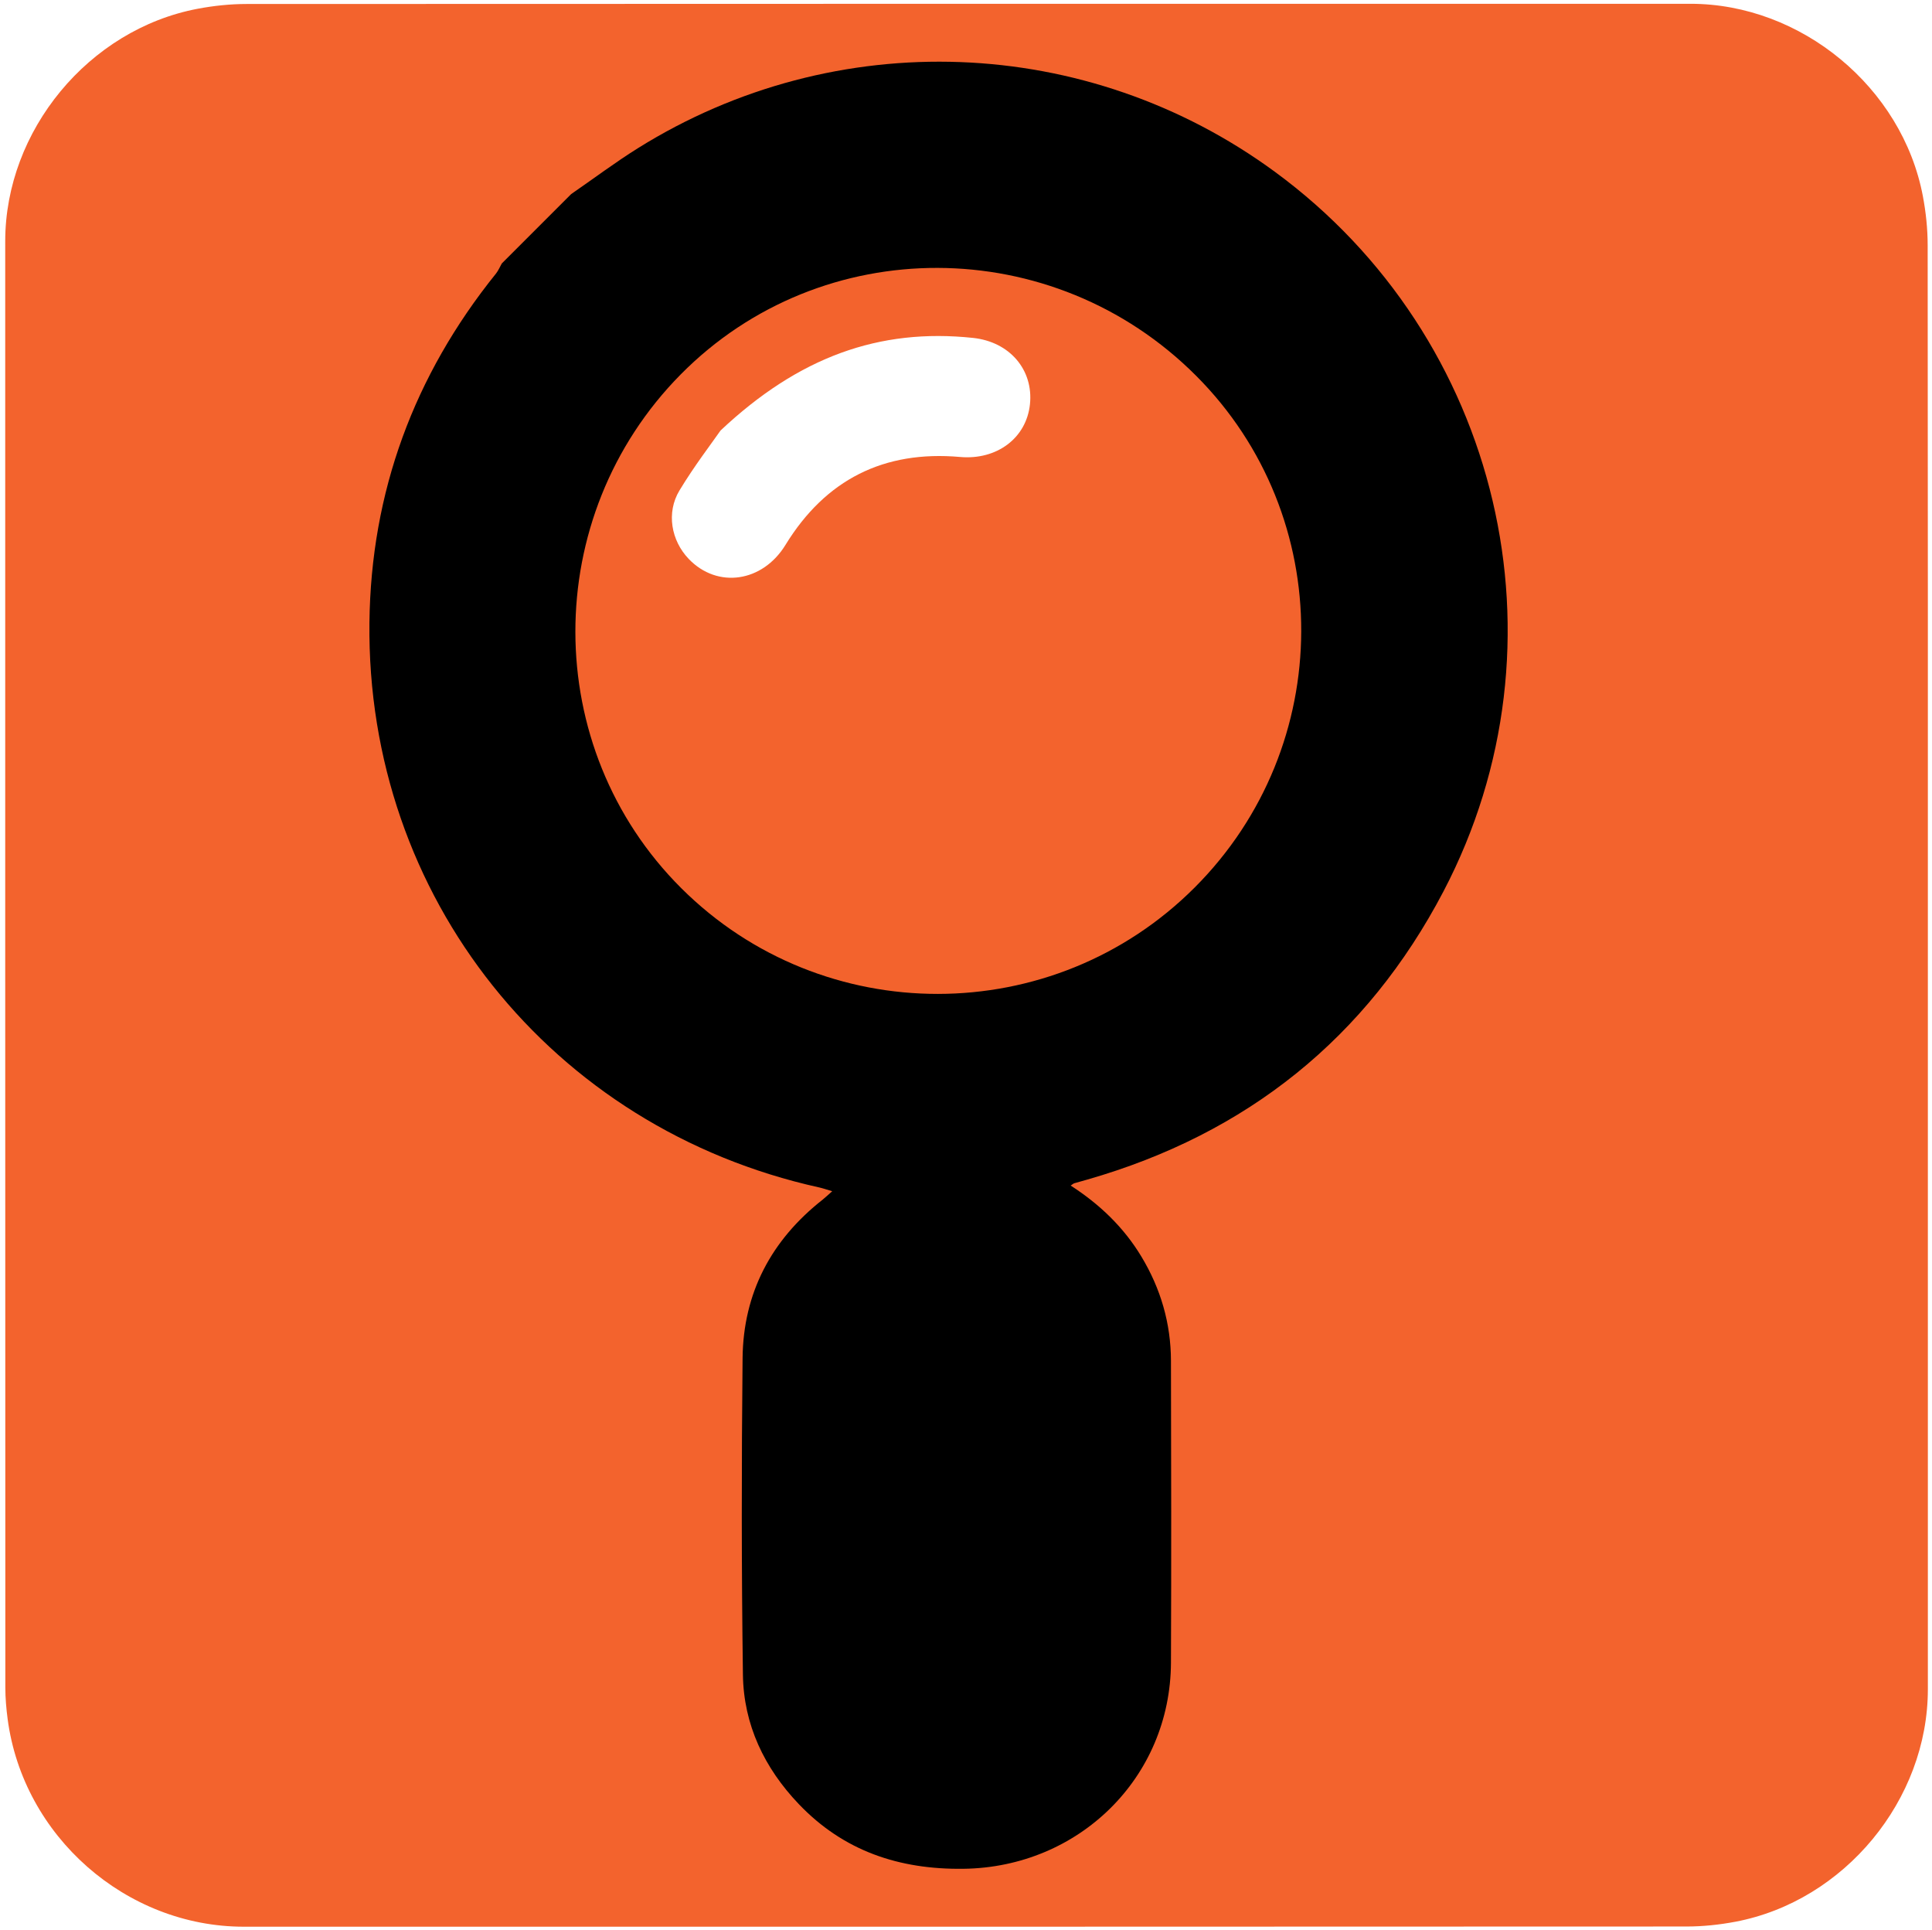
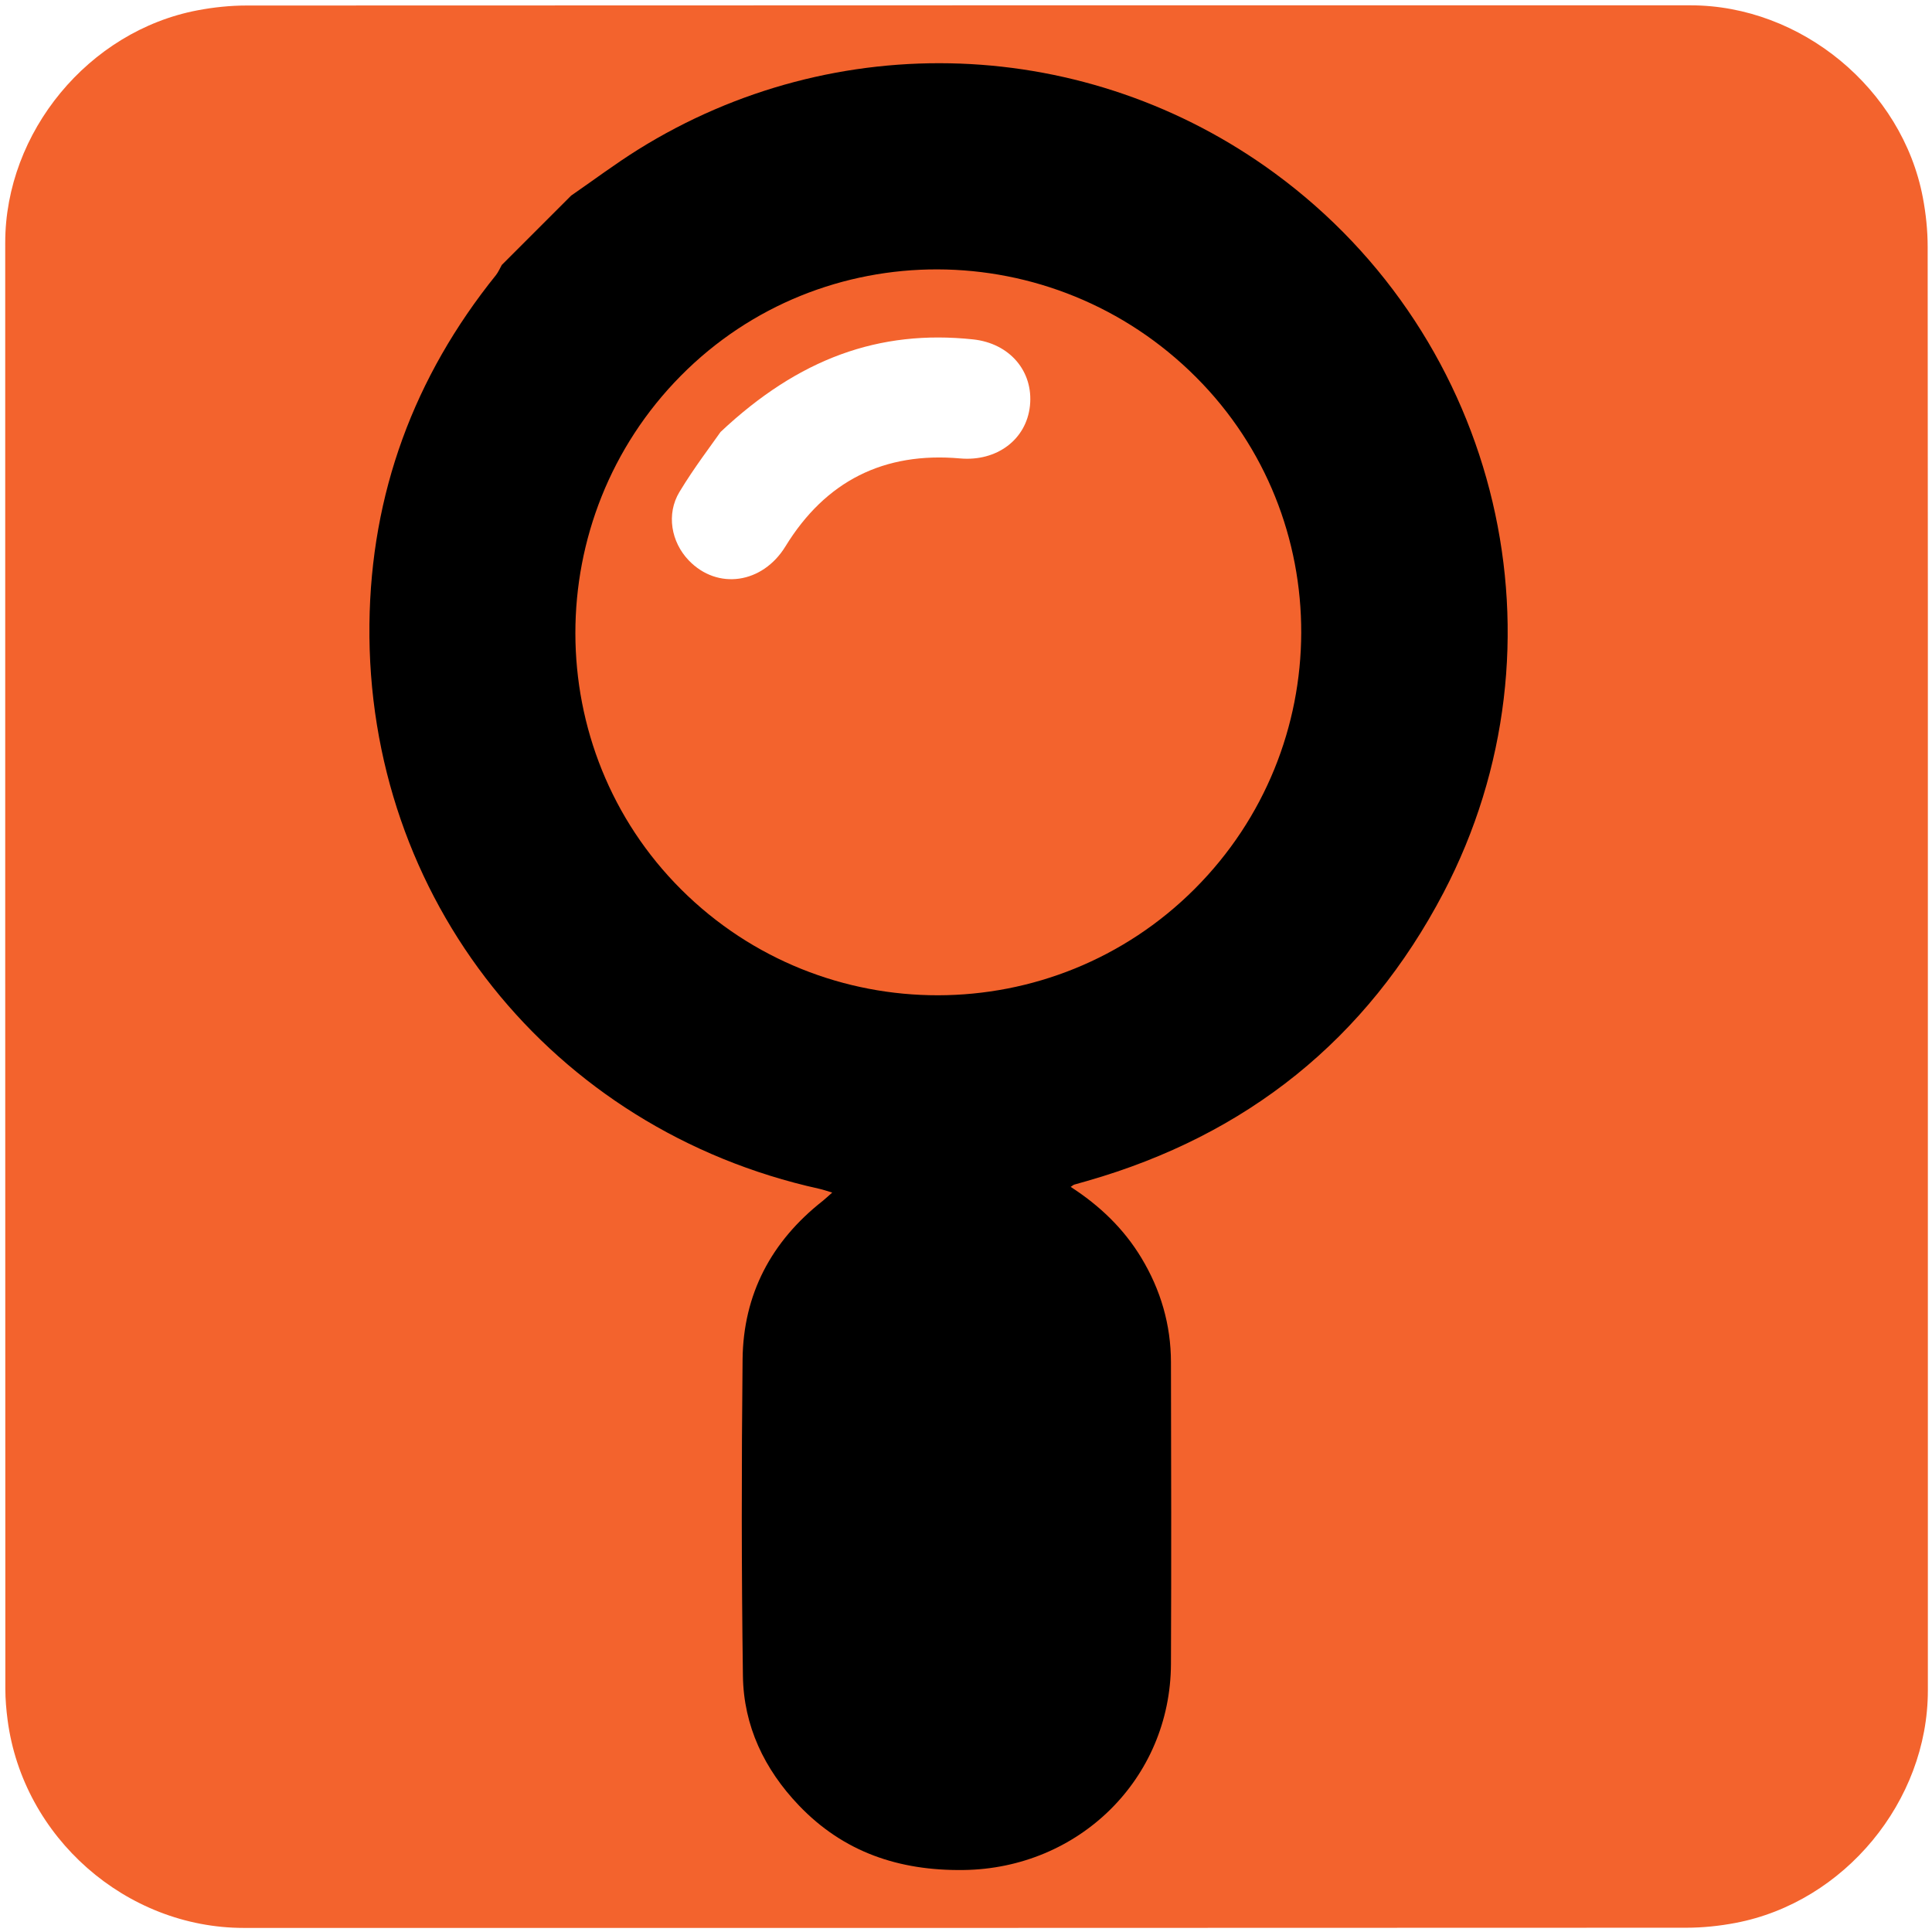
- <svg xmlns="http://www.w3.org/2000/svg" id="e0lirv1yvuvyd1" viewBox="0 0 499.17 498.38" shape-rendering="geometricPrecision" text-rendering="geometricPrecision" version="1.1">
+ <svg xmlns="http://www.w3.org/2000/svg" id="e0lirv1yvuvyd1" viewBox="0 0 499.17 498.38" width="500" height="500" shape-rendering="geometricPrecision" text-rendering="geometricPrecision" version="1.1">
  <defs id="defs14" />
  <style id="style2">#e0lirv1yvuvyd1{pointer-events: all}#e0lirv1yvuvyd1 * {animation-play-state: paused !important}#e0lirv1yvuvyd1:hover * {animation-play-state: running !important}#e0lirv1yvuvyd5_tr {animation: e0lirv1yvuvyd5_tr__tr 4000ms linear infinite normal forwards}@keyframes e0lirv1yvuvyd5_tr__tr { 0% {transform: translate(250px,450px) rotate(0deg)} 25% {transform: translate(250px,450px) rotate(-17deg)} 75% {transform: translate(250px,450px) rotate(17deg)} 100% {transform: translate(250px,450px) rotate(0deg)} }</style>
  <g id="e0lirv1yvuvyd2">
    <path id="e0lirv1yvuvyd3" d="M498.1,249.4C498.1,311.73,498.1,374.06,498.1,436.39C498.1,464.96,476.55,491.08,448.41,496.43C444.25,497.22,439.95,497.67,435.72,497.67C311.48,497.74,187.24,497.72,63,497.72C32.55,497.72,5.96,474.36,1.97,444.05C1.62,441.38,1.38,438.66,1.38,435.97C1.34,311.42,1.35,186.86,1.35,62.31C1.35,33.73,22.91,7.61,51.04,2.27C55.2,1.48,59.5,1.03,63.73,1.03C188.08,0.97,312.42,0.98,436.77,0.98C465.34,0.98,491.5,22.56,496.81,50.67C497.6,54.83,498.05,59.13,498.05,63.36C498.12,125.37,498.1,187.39,498.1,249.4Z" fill="rgb(243,99,45)" stroke="none" stroke-width="1" />
  </g>
  <g id="e0lirv1yvuvyd4" transform="matrix(1 0 0 1 -15.70027 -4.299927)">
    <g id="e0lirv1yvuvyd5_tr" transform="translate(250,450) rotate(0)">
      <g id="e0lirv1yvuvyd5" transform="translate(-250,-450)">
        <path id="e0lirv1yvuvyd6" d="M345.09,48.68C296.64,13.14,231.64,10.68,180.55,42.56C174.63,46.26,169.03,50.47,163.27,54.44C157.3,60.41,151.32,66.39,145.35,72.36C144.85,73.23,144.47,74.19,143.85,74.97C122.65,101.3,111.53,131.42,111.15,165.16C110.36,235.98,158.16,295.75,227.32,311.04C228.33,311.26,229.31,311.61,230.72,312.03C229.59,313.02,228.95,313.64,228.26,314.19C214.98,324.63,207.73,338.3,207.56,355.16C207.28,382.42,207.27,409.68,207.65,436.94C207.83,449.84,213.19,461.03,222.08,470.34C233.63,482.44,247.96,487.27,264.61,487.06C294.42,486.69,318.12,463.55,318.24,433.8C318.35,407.82,318.3,381.83,318.24,355.85C318.22,346.18,315.6,337.19,310.59,328.89C306.02,321.32,299.81,315.39,292.33,310.56C292.83,310.23,293.03,310.04,293.26,309.97C294.36,309.64,295.47,309.35,296.58,309.03C337.82,297.22,368.83,272.43,388.67,234.53C422.21,170.45,403.42,91.46,345.09,48.68ZM324.36,233.58C287.79,270.15,228.34,270.22,191.73,233.75C155.29,197.45,155.23,137.77,191.59,101.01C227.99,64.2,287.78,64.36,324.73,101.36C361.1,137.76,360.93,197.01,324.36,233.58Z" fill="rgb(0,0,0)" stroke="none" stroke-width="1" />
        <path id="e0lirv1yvuvyd7" d="M201.87,115.51C222.06,96.52,242.85,89.02,267.09,91.59C276.6,92.6,282.73,99.85,281.81,108.72C280.9,117.5,273.21,123.18,263.78,122.35C244.08,120.6,229,128.18,218.64,145.07C212.72,154.73,201.07,156.42,193.65,148.69C189.11,143.96,187.79,136.73,191.26,130.99C195.06,124.69,199.57,118.82,201.87,115.51Z" fill="rgb(255,255,255)" stroke="none" stroke-width="1" />
      </g>
    </g>
  </g>
</svg>
